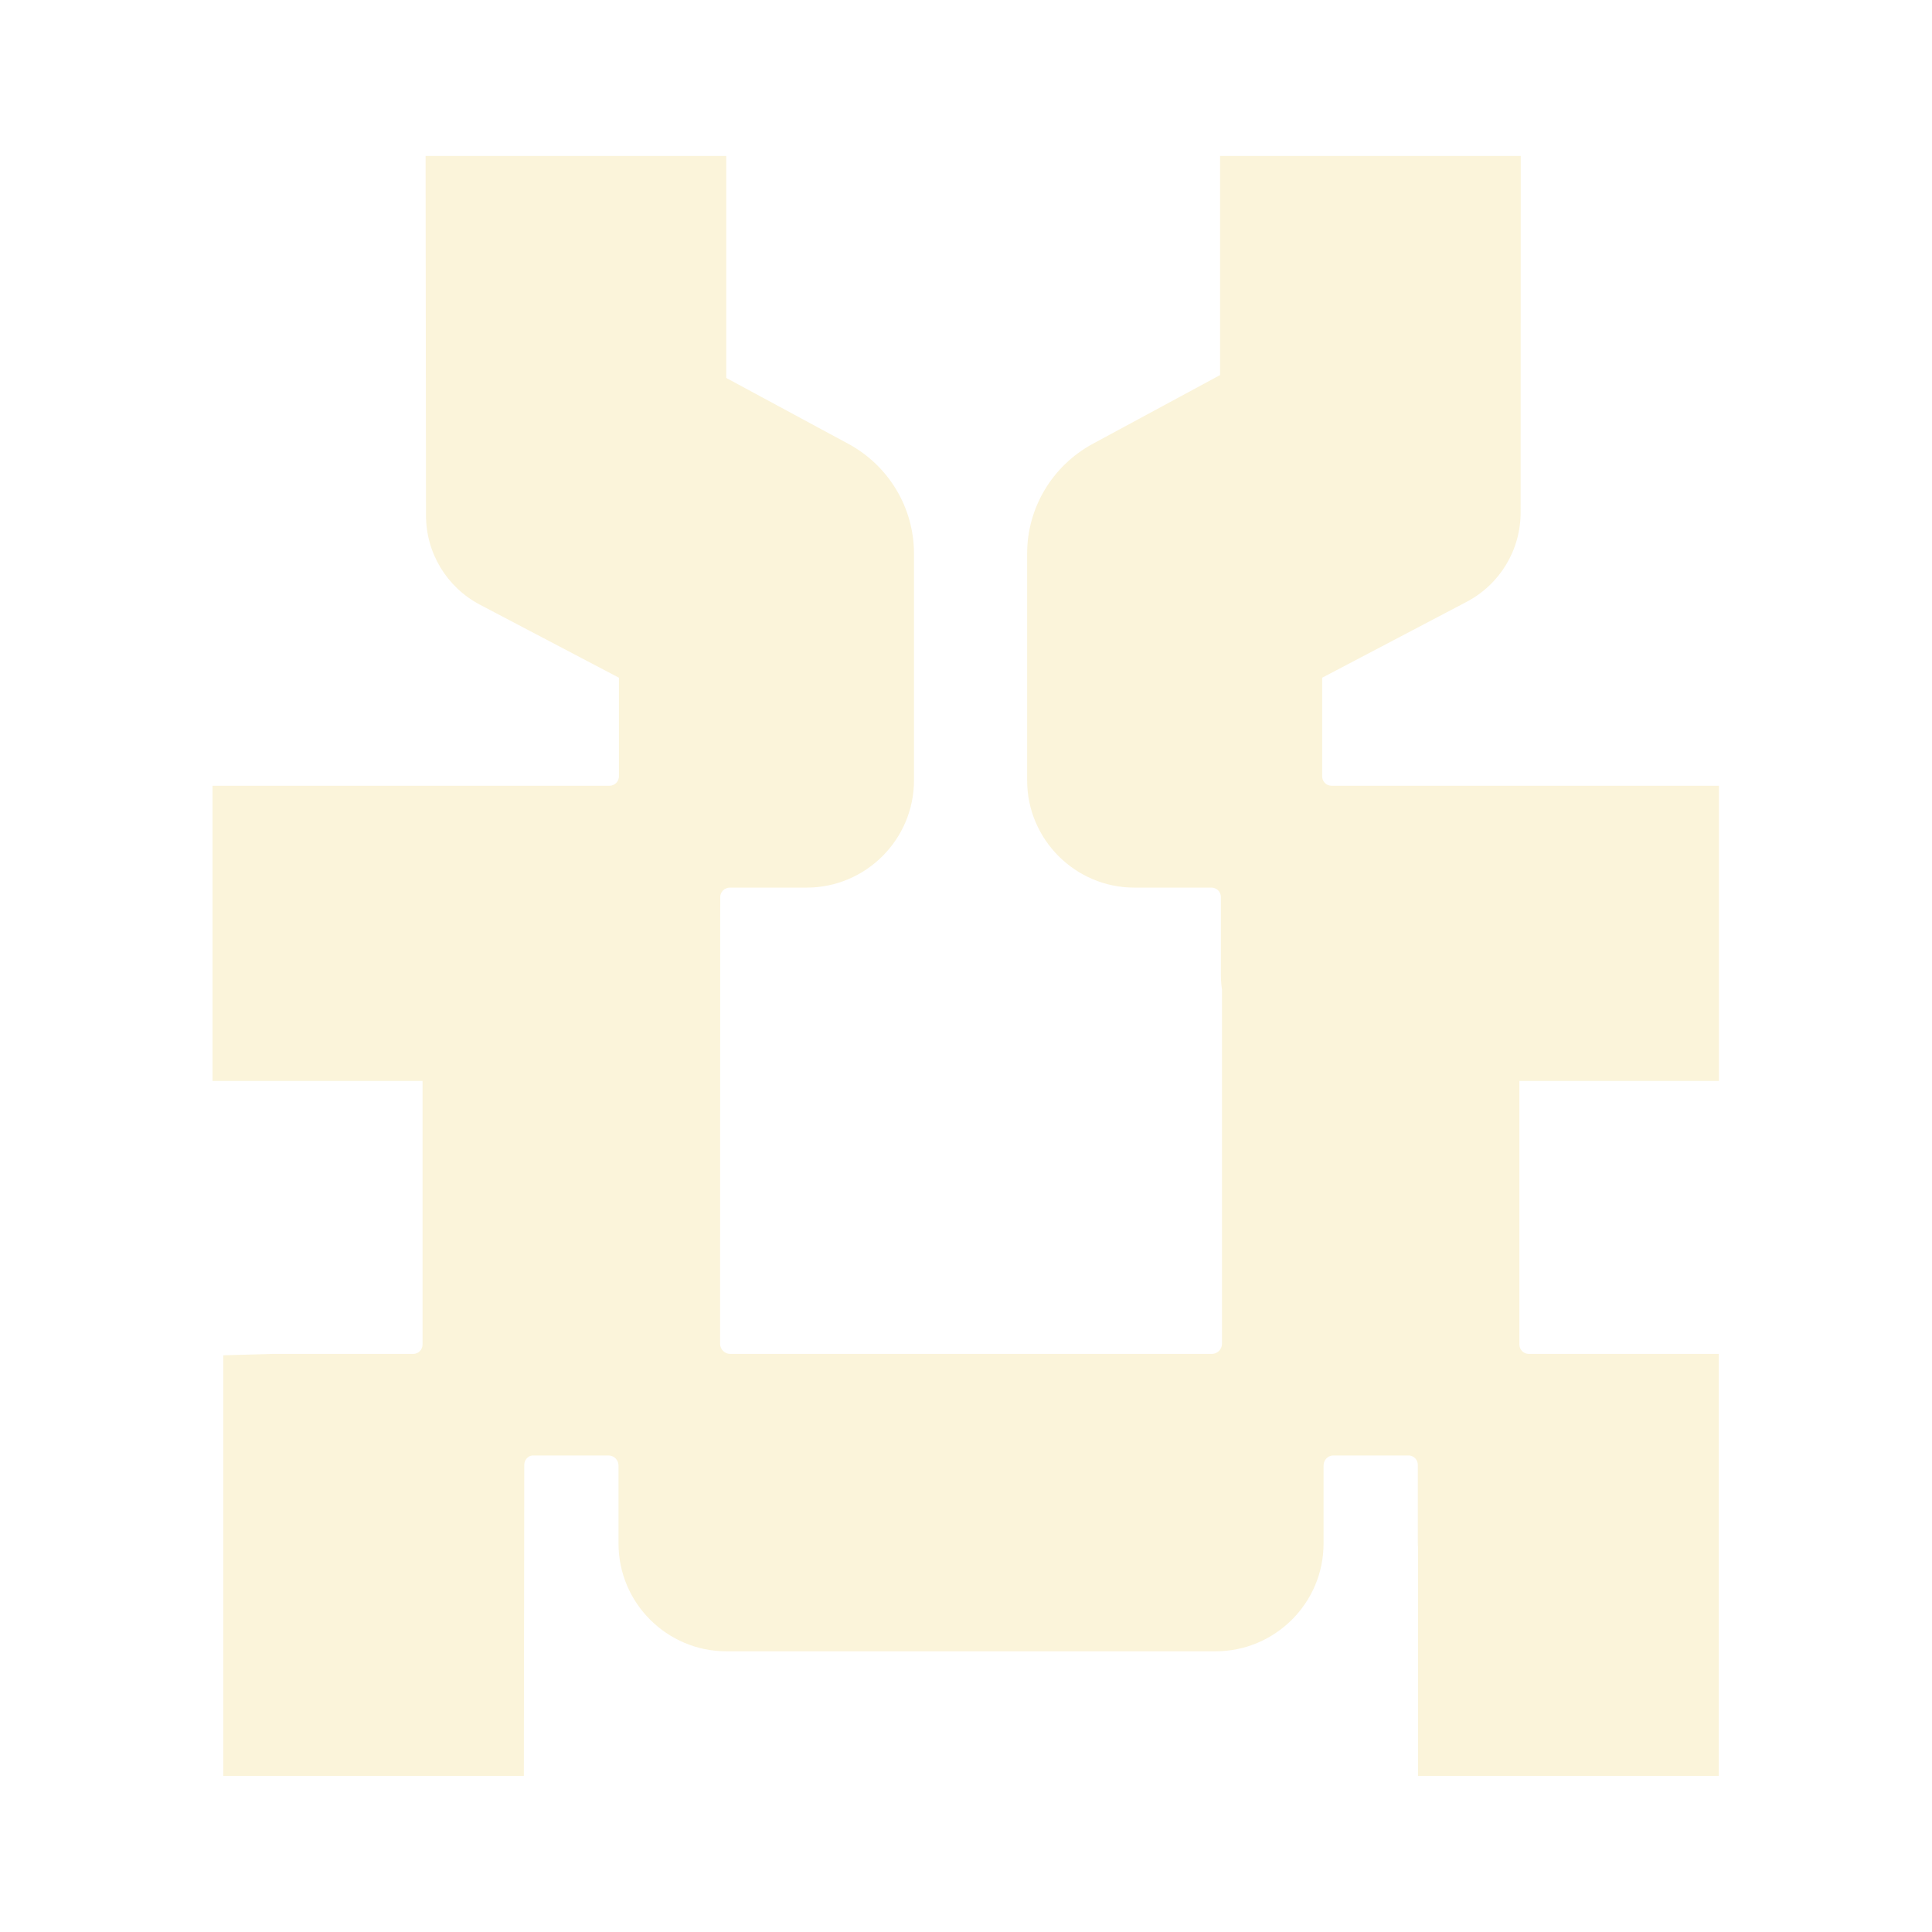
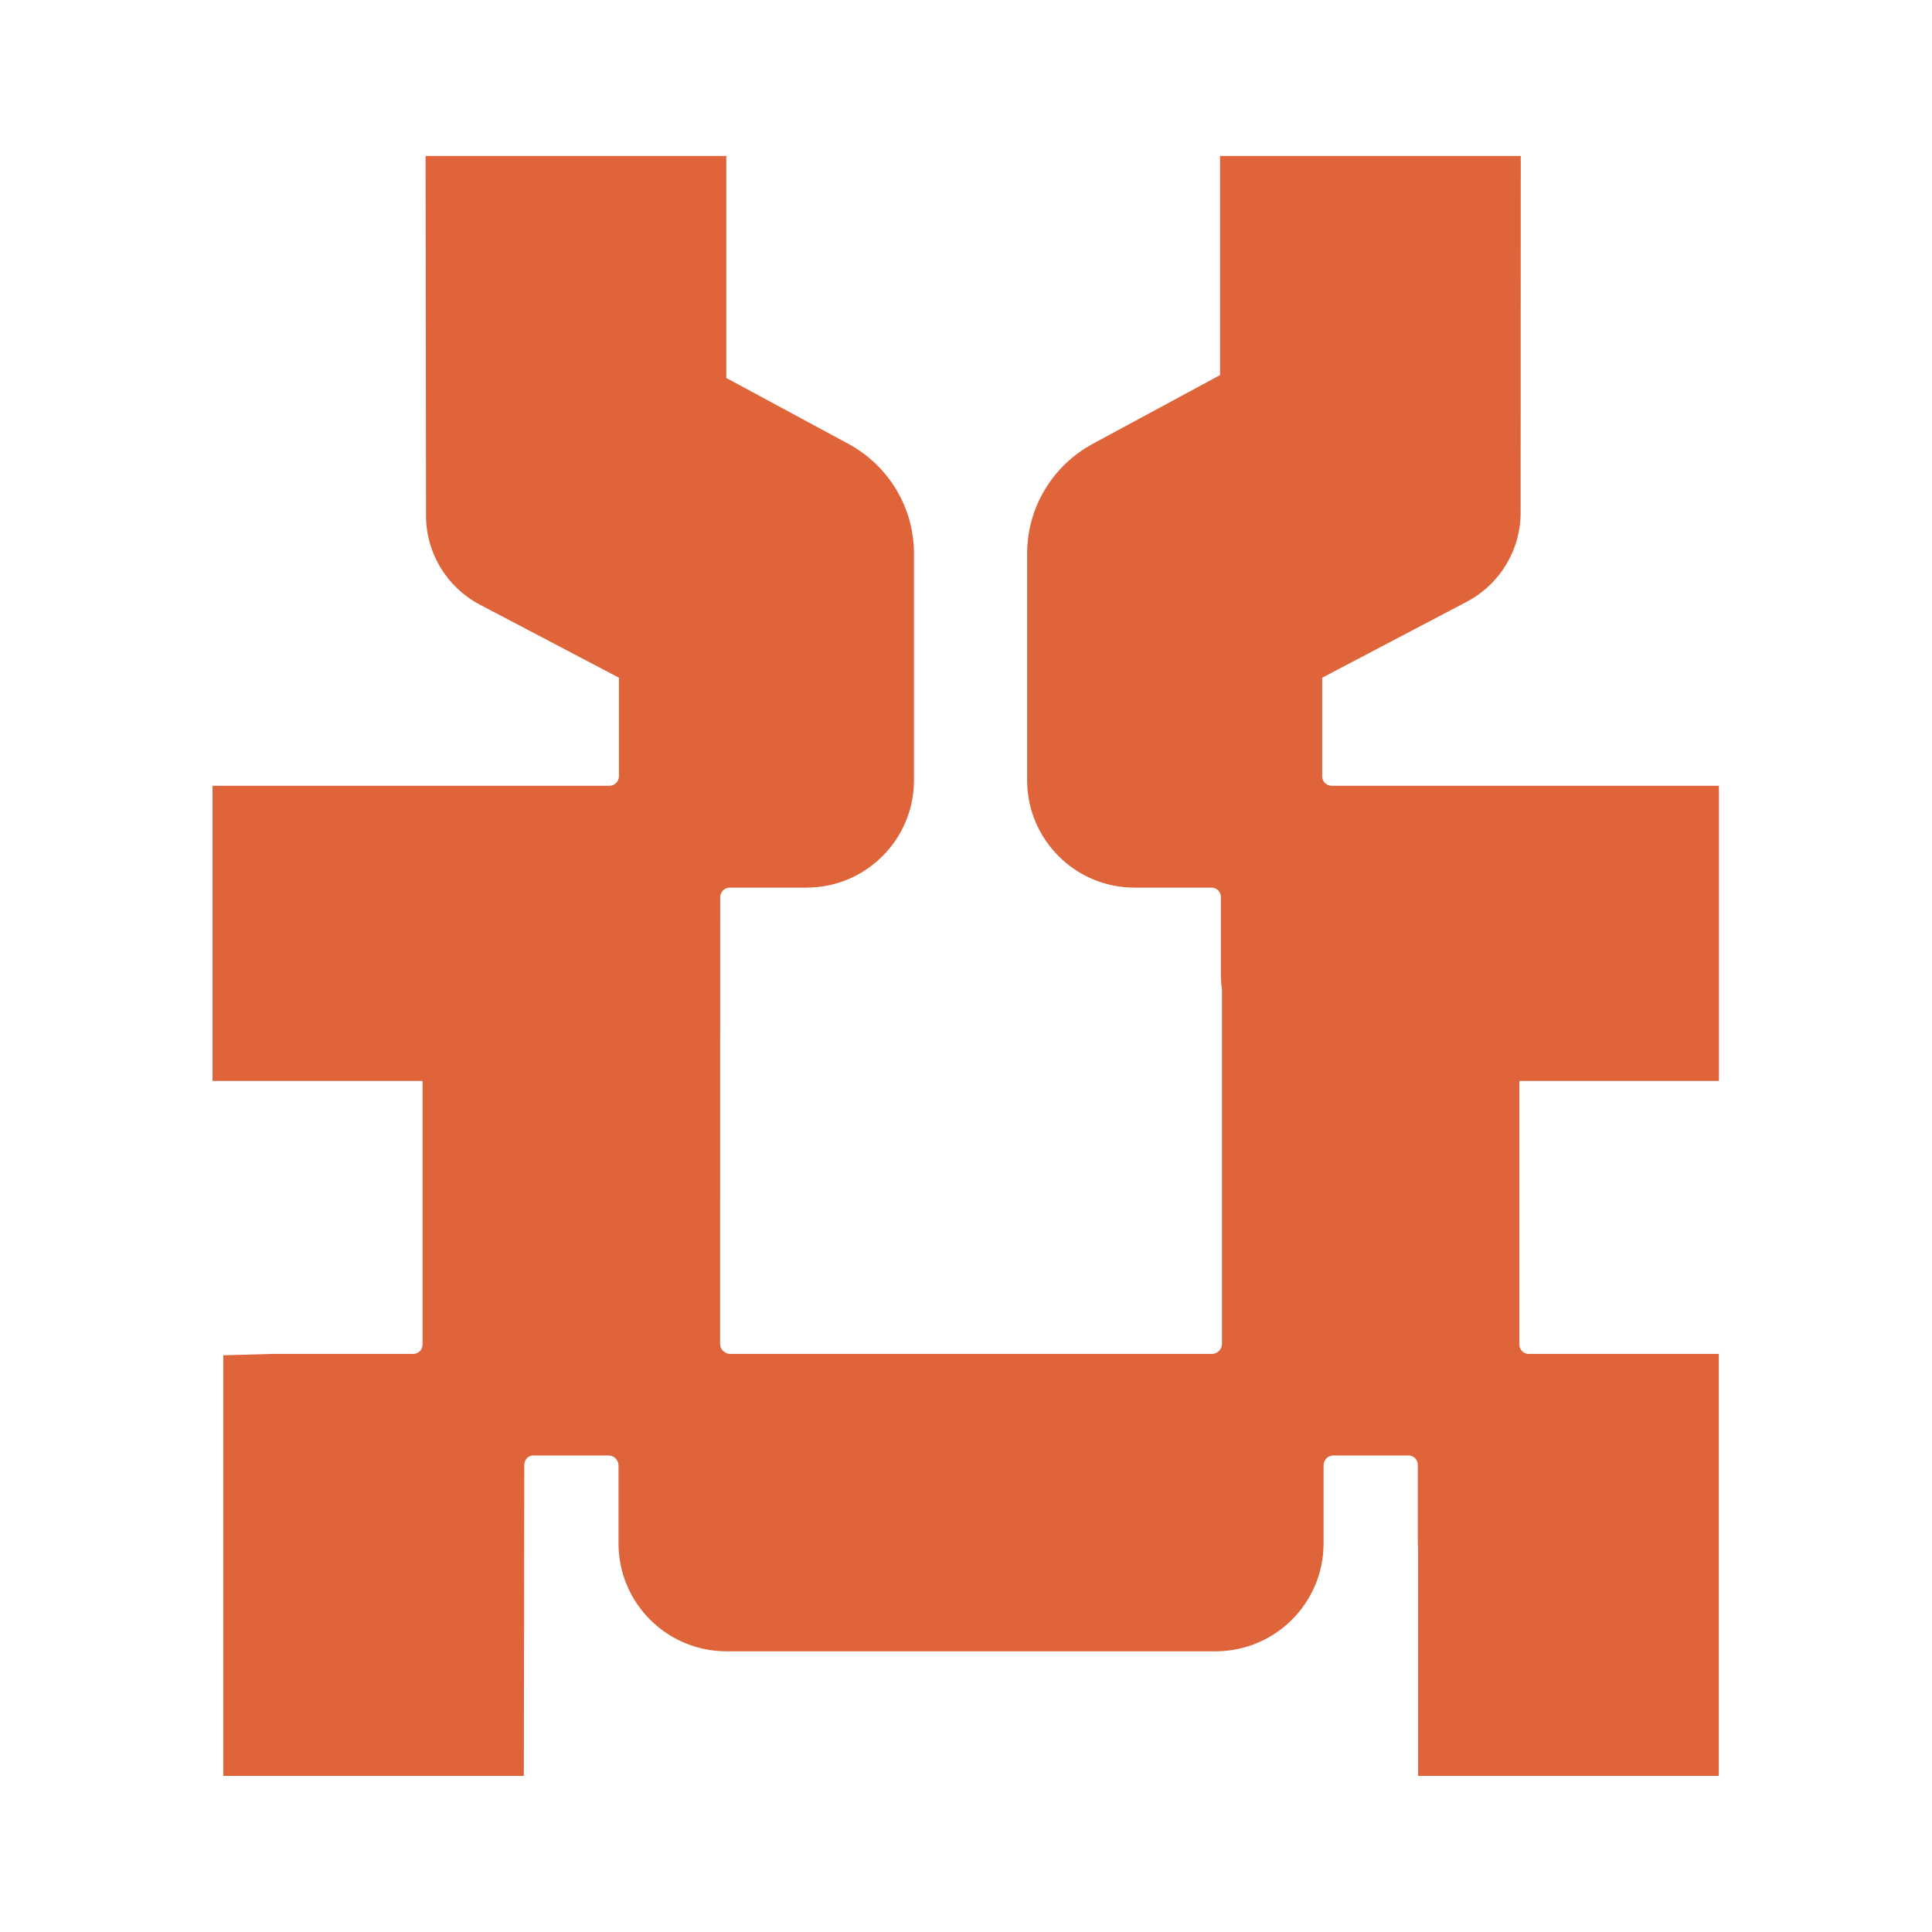
<svg xmlns="http://www.w3.org/2000/svg" viewBox="0 0 140 140">
  <g transform="translate(15.4 11.3) scale(1.0)">
-     <path d="M87.36 117.39 L87.36 100.86 C87.35 100.74 87.34 100.59 87.34 100.44 L87.34 94.85 C87.34 94.5 87.08 94.21 86.73 94.17 L81.17 94.17 C80.79 94.2 80.51 94.51 80.51 94.91 L80.51 100.55 C80.51 104.86 77 108.36 72.68 108.36 L37.24 108.36 C32.93 108.36 29.42 104.86 29.42 100.55 L29.42 94.91 C29.42 94.51 29.13 94.2 28.74 94.17 L23.16 94.17 C22.84 94.21 22.59 94.51 22.59 94.85 L22.56 117.39 L0.78 117.39 L0.78 86.91 L4.29 86.81 L14.54 86.81 C14.92 86.81 15.22 86.51 15.22 86.13 L15.22 67.03 L0 67.03 L0 45.64 L28.77 45.64 C29.14 45.64 29.45 45.33 29.45 44.96 L29.45 37.81 L19.38 32.52 C16.97 31.25 15.47 28.77 15.47 26.05 L15.44 0 L37.23 0 L37.23 16.09 L46.07 20.86 C49.01 22.45 50.83 25.5 50.83 28.81 L50.83 45.25 C50.83 49.53 47.34 53.02 43.05 53.02 L37.49 53.02 C37.1 53.02 36.79 53.33 36.79 53.72 L36.78 86.07 C36.78 86.48 37.11 86.81 37.52 86.81 L72.41 86.81 C72.82 86.81 73.15 86.48 73.15 86.07 L73.15 60.41 C73.08 59.96 73.07 59.53 73.07 59.28 L73.07 53.7 C73.07 53.32 72.76 53.02 72.39 53.02 L66.8 53.02 C62.52 53.02 59.03 49.53 59.03 45.25 L59.03 28.81 C59.03 25.5 60.85 22.46 63.77 20.87 L73.01 15.88 L73.01 0 L94.8 0 L94.79 25.83 C94.79 28.56 93.29 31.04 90.88 32.31 L80.41 37.81 L80.41 44.96 C80.41 45.33 80.71 45.64 81.09 45.64 L109.16 45.64 L109.16 67.03 L94.7 67.03 L94.7 86.13 C94.7 86.51 95.01 86.81 95.38 86.81 L109.15 86.81 L109.15 117.39 L87.36 117.39 Z" fill="#FBF4DA" />
+     <path d="M87.36 117.39 L87.36 100.86 C87.35 100.74 87.34 100.59 87.34 100.44 L87.34 94.85 C87.34 94.5 87.08 94.21 86.73 94.17 L81.17 94.17 C80.79 94.2 80.51 94.51 80.51 94.91 L80.51 100.55 C80.51 104.86 77 108.36 72.68 108.36 L37.24 108.36 C32.93 108.36 29.42 104.86 29.42 100.55 L29.42 94.91 C29.42 94.51 29.13 94.2 28.74 94.17 L23.16 94.17 C22.84 94.21 22.59 94.51 22.59 94.85 L22.56 117.39 L0.78 117.39 L0.78 86.91 L4.29 86.81 L14.54 86.81 C14.92 86.81 15.22 86.51 15.22 86.13 L15.22 67.03 L0 67.03 L0 45.64 L28.77 45.64 C29.14 45.64 29.45 45.33 29.45 44.96 L29.45 37.81 L19.38 32.52 C16.97 31.25 15.47 28.77 15.47 26.05 L15.44 0 L37.23 0 L37.23 16.09 L46.07 20.86 C49.01 22.45 50.83 25.5 50.83 28.81 L50.83 45.25 C50.83 49.53 47.34 53.02 43.05 53.02 L37.49 53.02 C37.1 53.02 36.79 53.33 36.79 53.72 L36.78 86.07 C36.78 86.48 37.11 86.81 37.52 86.81 L72.41 86.81 C72.82 86.81 73.15 86.48 73.15 86.07 L73.15 60.41 C73.08 59.96 73.07 59.53 73.07 59.28 L73.07 53.7 C73.07 53.32 72.76 53.02 72.39 53.02 L66.8 53.02 C62.52 53.02 59.03 49.53 59.03 45.25 L59.03 28.81 C59.03 25.5 60.85 22.46 63.77 20.87 L73.01 15.88 L73.01 0 L94.8 0 L94.79 25.83 C94.79 28.56 93.29 31.04 90.88 32.31 L80.41 37.81 L80.41 44.96 C80.41 45.33 80.71 45.64 81.09 45.64 L109.16 45.64 L109.16 67.03 L94.7 67.03 L94.7 86.13 C94.7 86.51 95.01 86.81 95.38 86.81 L109.15 86.81 L109.15 117.39 L87.36 117.39 Z" fill="#DF643A" />
  </g>
</svg>
